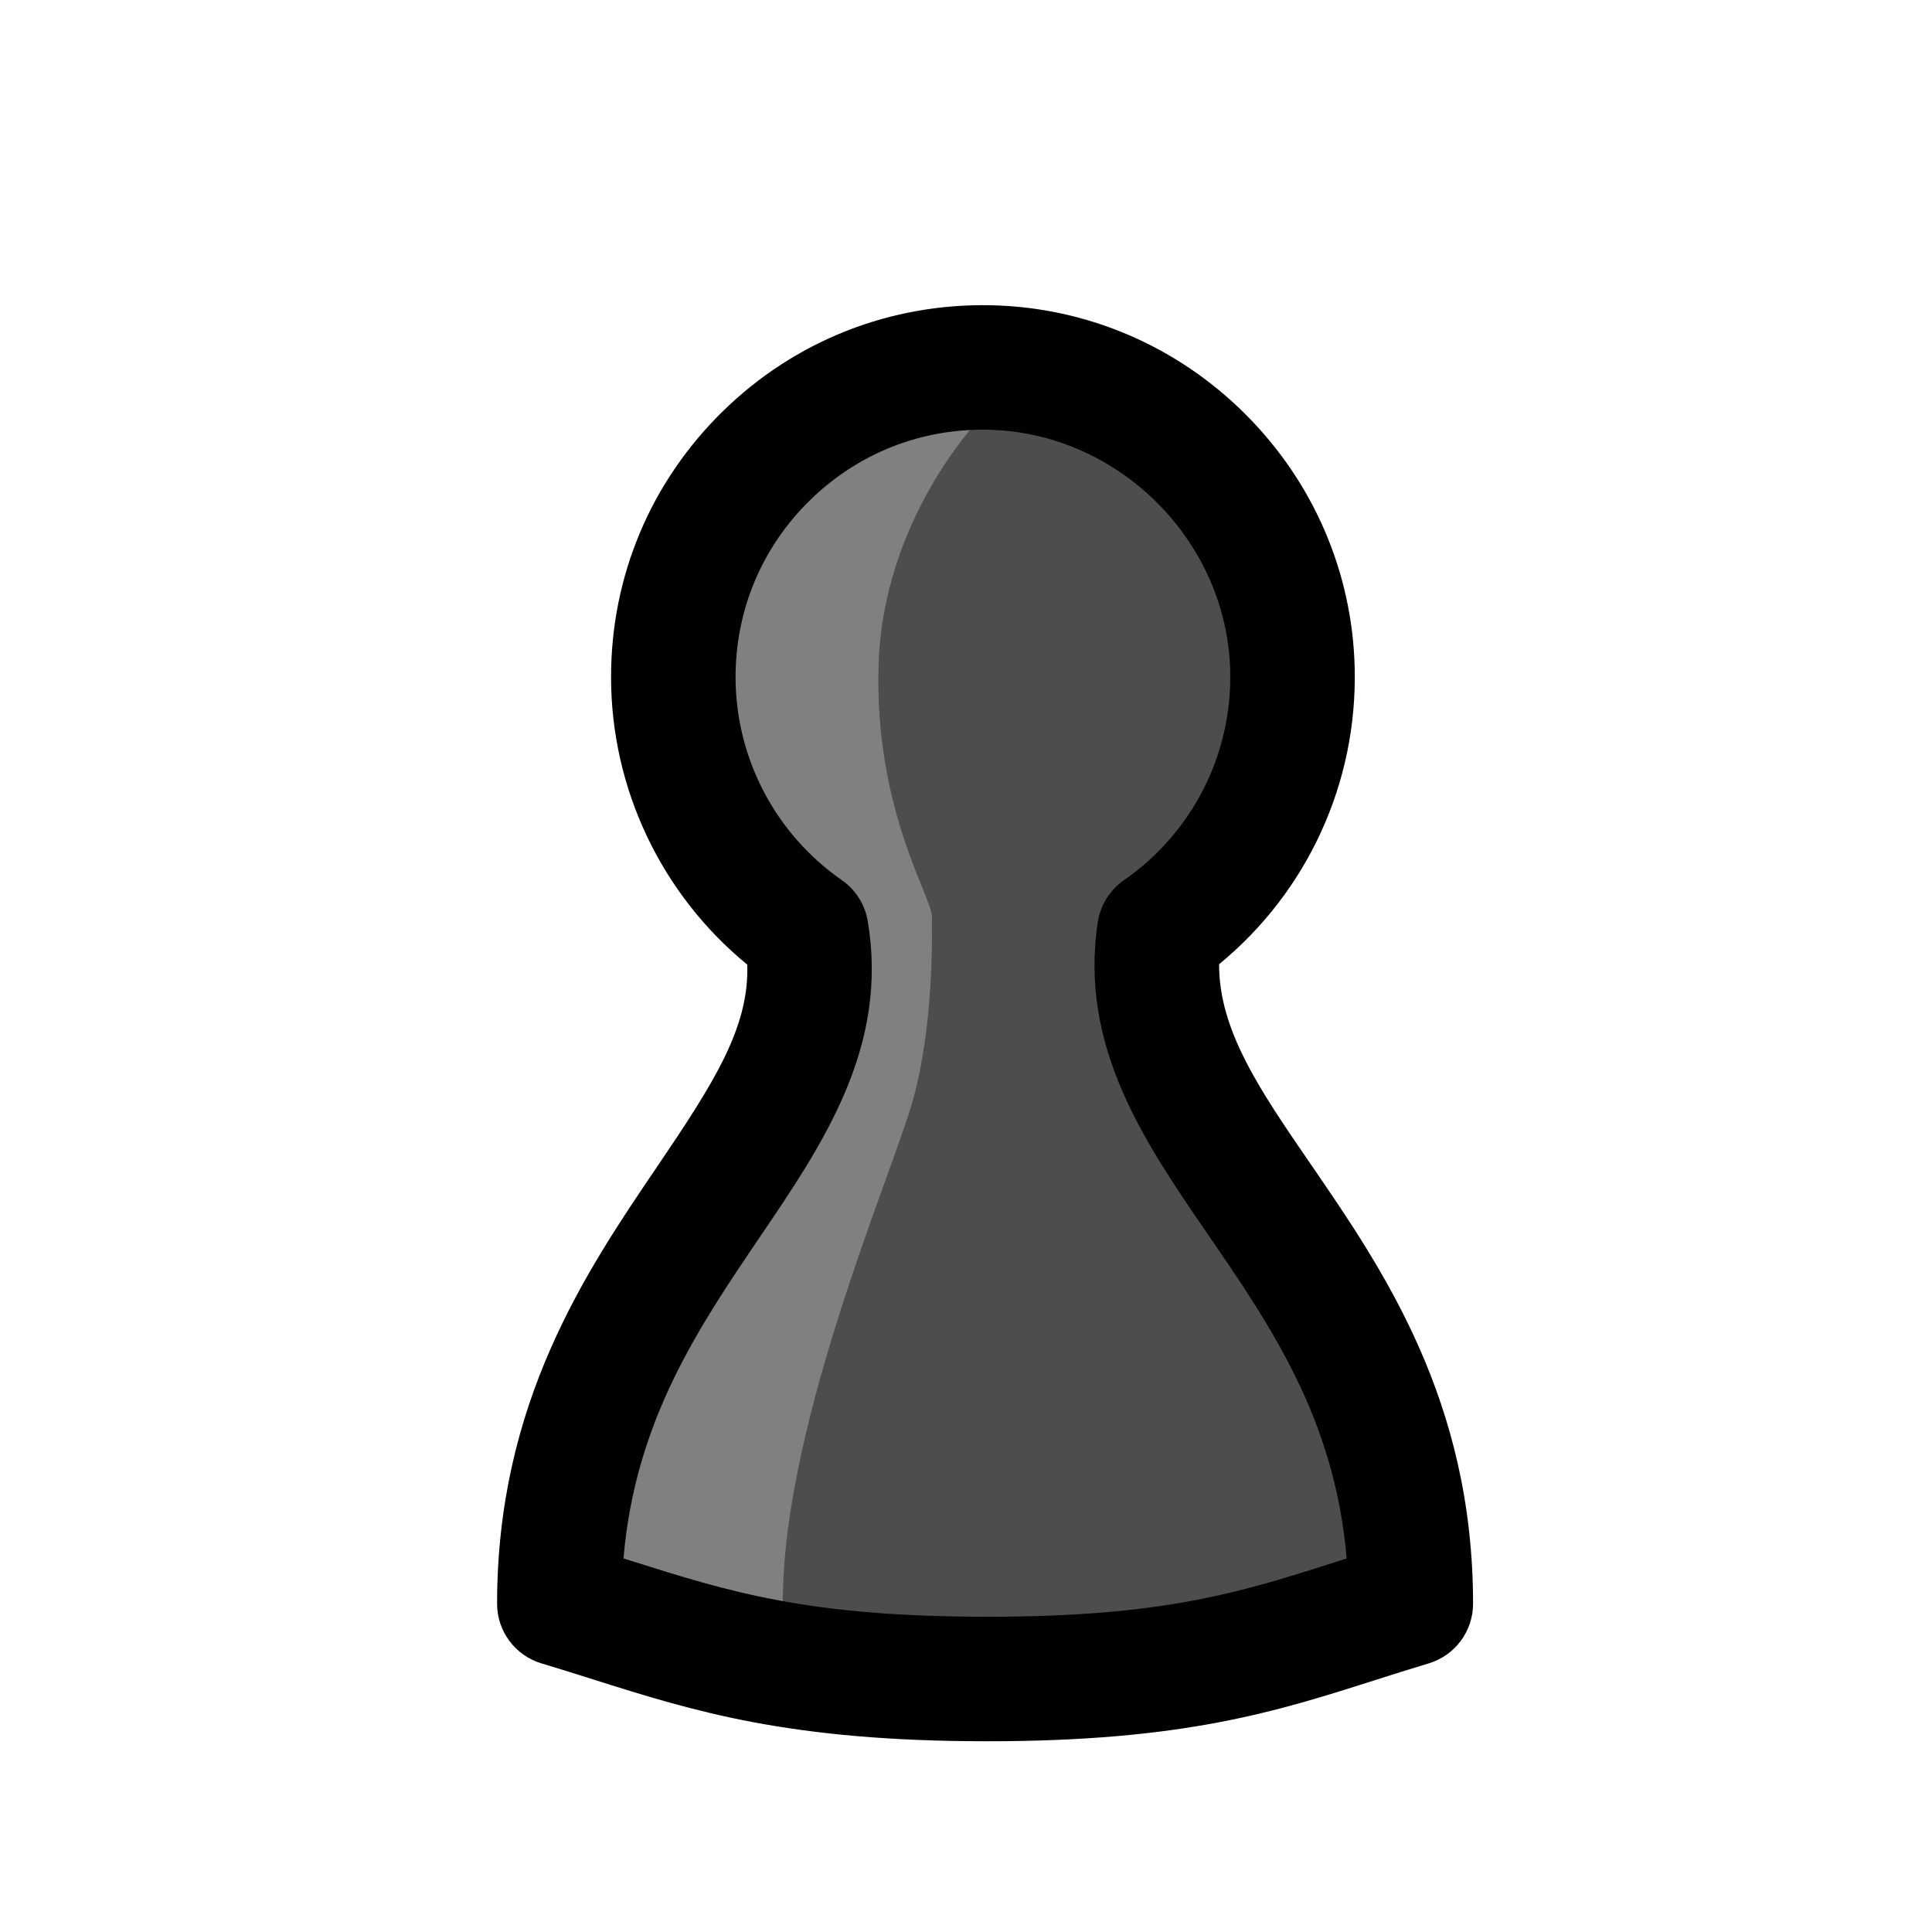
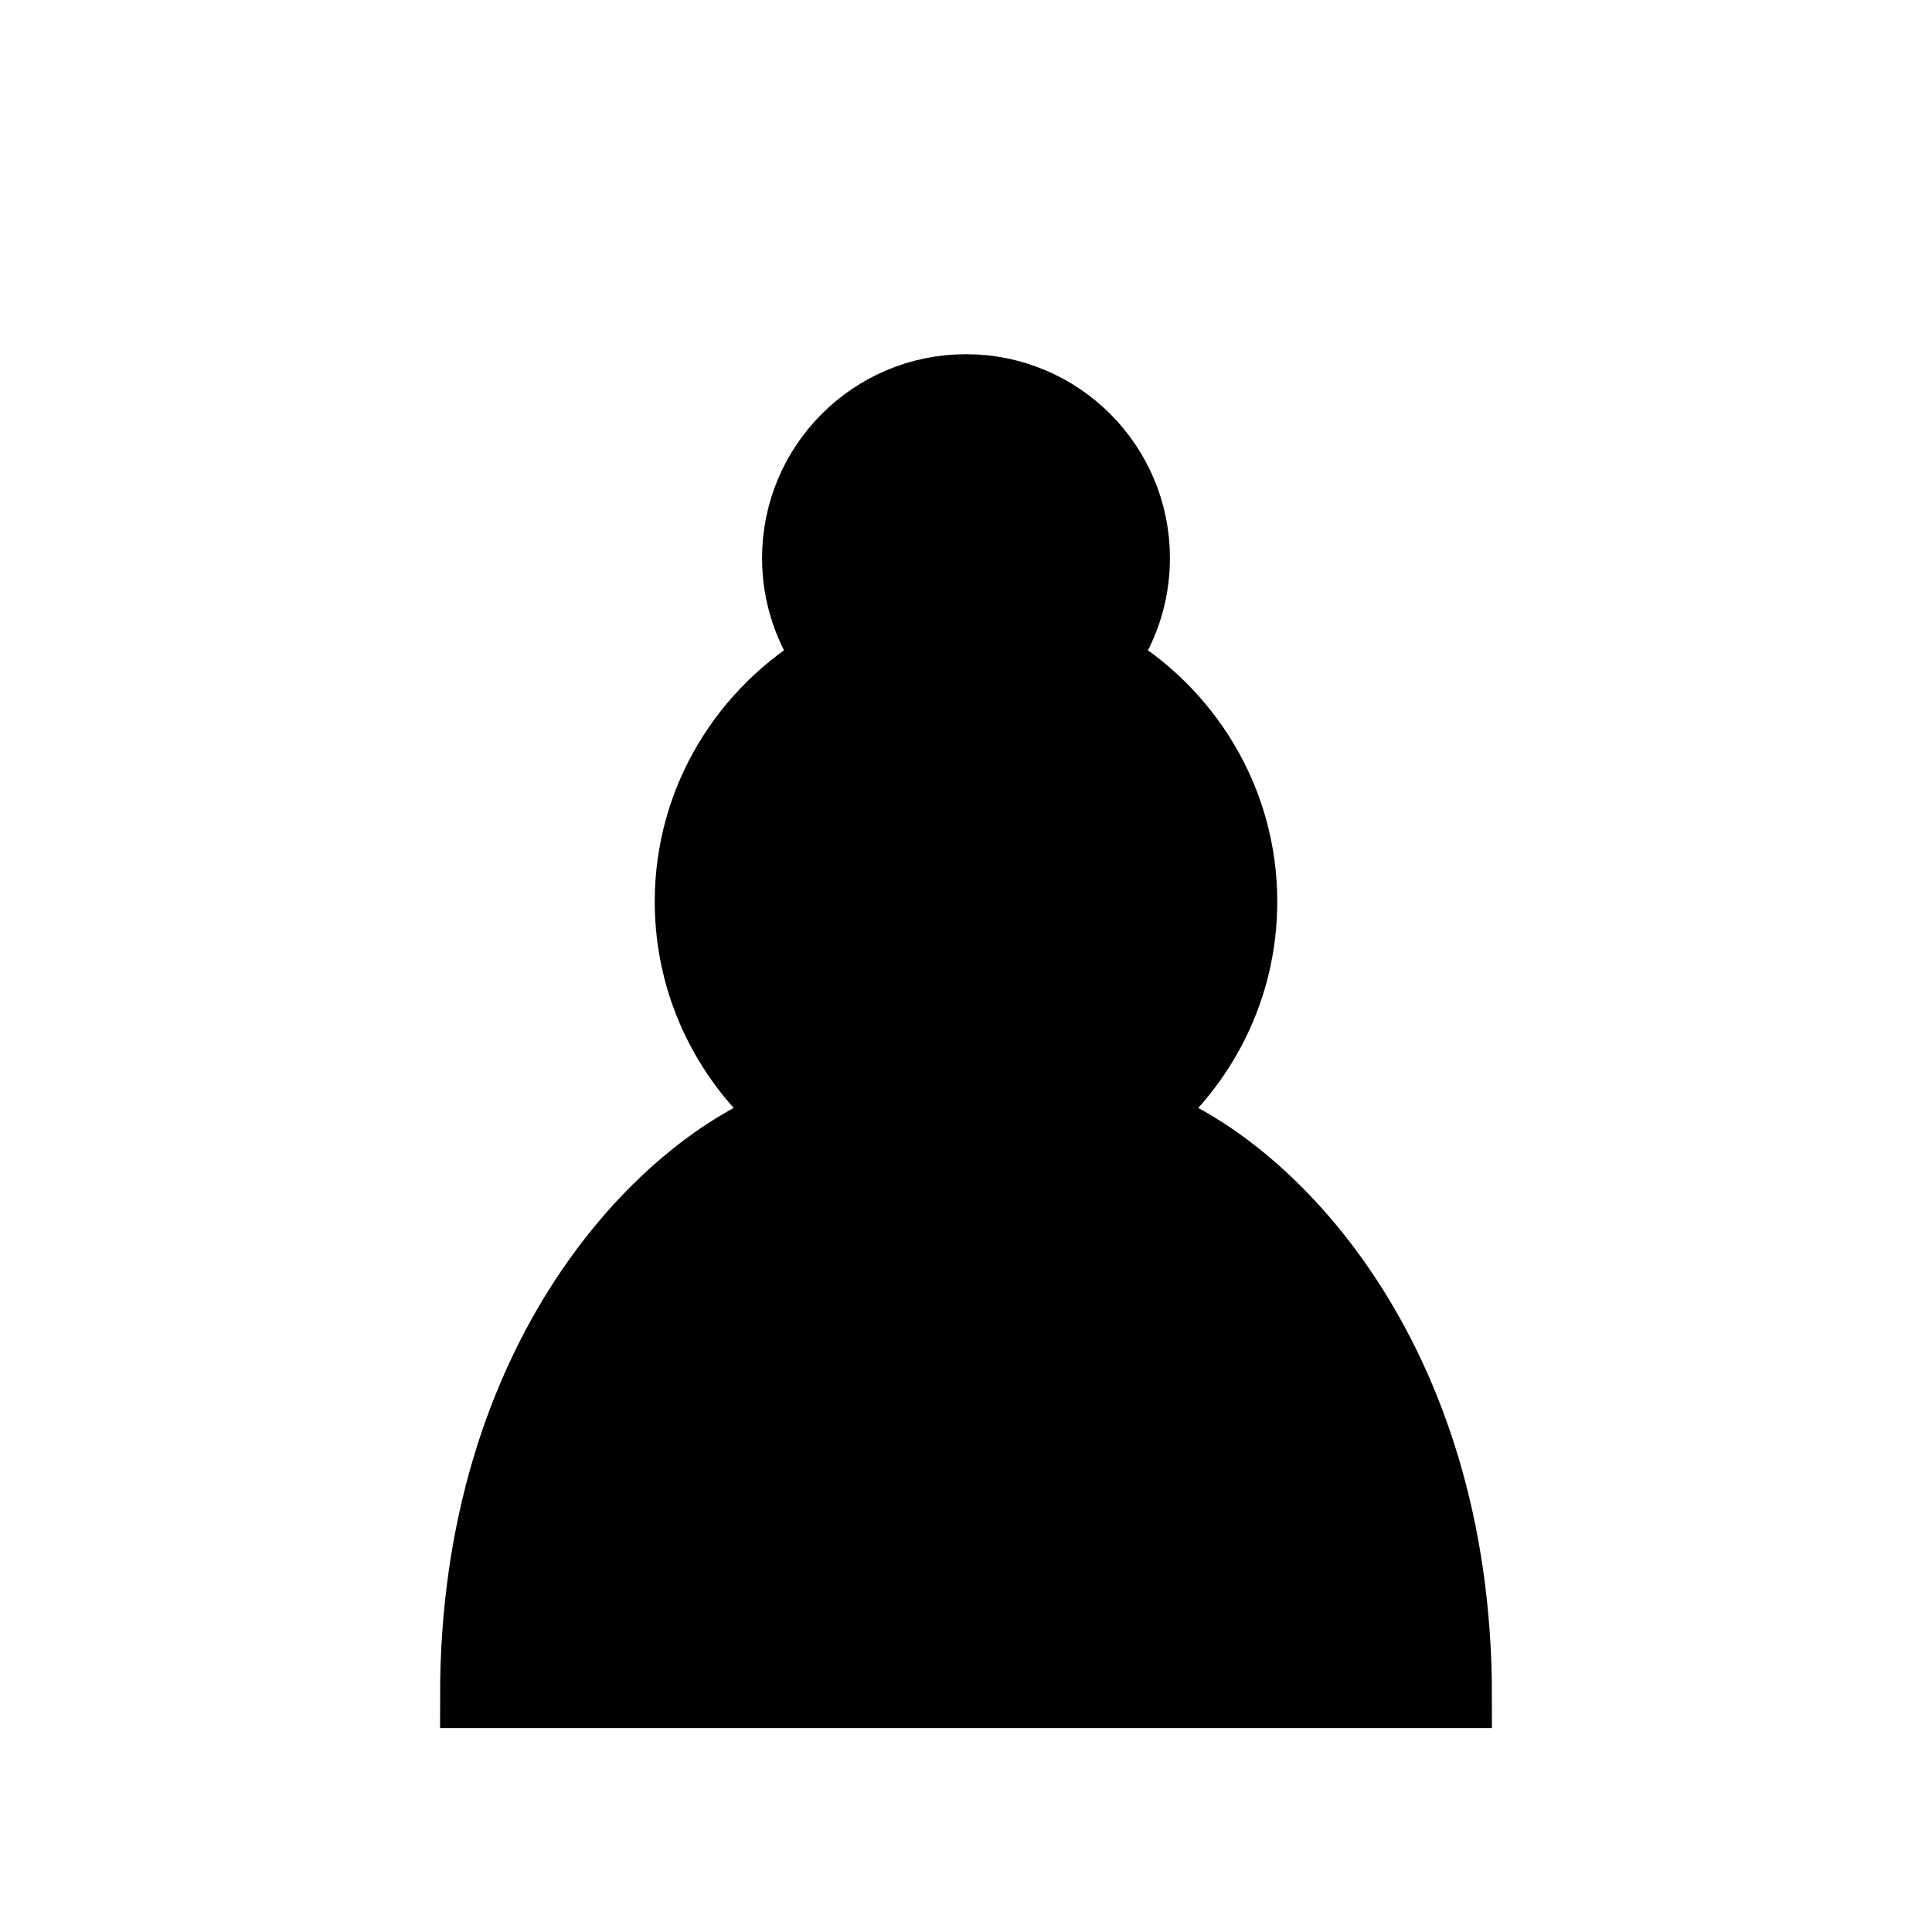
- <svg xmlns="http://www.w3.org/2000/svg" width="100" height="100" viewBox="-50 -100 345.843 506.462" version="1.1">
-   <defs>
-     <clipPath id="clip1">
-       <path d="M 0 0 L 255.844 0 L 255.844 376.461 L 0 376.461 Z M 0 0 " />
-     </clipPath>
-   </defs>
-   <g id="surface1" transform="translate(0 -20)">
-     <path style=" stroke:none;fill-rule:nonzero;fill:rgb(30.196%,30.196%,30.196%);fill-opacity:1;" d="M 239.523 340.414 C 239.523 250.117 165.07 220.547 173.609 164.168 C 195.23 149.145 209.211 123.891 208.496 95.402 C 207.418 52.395 172.324 17.355 129.316 16.344 C 83.594 15.266 46.195 52.008 46.195 97.484 C 46.195 125.094 59.992 149.469 81.059 164.133 C 90.621 220.547 16.32 250.484 16.32 340.414 C 49.273 350.293 70.652 360.141 128.484 360.141 C 186.316 360.141 206.57 350.293 239.523 340.414 " />
-     <path style=" stroke:none;fill-rule:nonzero;fill:rgb(50.197%,50.197%,50.197%);fill-opacity:1;" d="M 126 30.414 C 126 30.414 101.086 56.332 100 94.414 C 98.91 132.496 114 154.973 114 160.414 C 114 165.855 114.441 188.828 109 208.414 C 103.559 228 73 297.414 75 344.414 C 76.395 377.176 19.426 334.027 19.426 334.027 L 27.039 277.449 L 83.617 194.758 L 79.266 159.941 L 45.535 107.715 L 65.121 45.695 Z M 126 30.414 " />
-     <g clip-path="url(#clip1)" clip-rule="nonzero">
-       <path style=" stroke:none;fill-rule:nonzero;fill:rgb(0%,0%,0%);fill-opacity:1;" d="M 239.523 340.414 L 239.531 340.414 Z M 33.137 328.531 C 33.758 328.727 34.375 328.926 34.992 329.117 C 61.008 337.332 81.559 343.82 128.484 343.82 C 174.789 343.82 194.711 337.473 219.93 329.434 C 220.852 329.141 221.777 328.844 222.711 328.547 C 219.652 292.102 202.754 267.496 186.359 243.629 C 169.727 219.414 152.527 194.371 157.473 161.723 C 158.145 157.289 160.613 153.324 164.297 150.766 C 182.305 138.25 192.73 117.707 192.18 95.812 C 191.328 61.789 162.957 33.461 128.934 32.66 C 111.281 32.219 94.648 38.789 82.055 51.094 C 69.453 63.398 62.516 79.875 62.516 97.484 C 62.516 118.684 72.93 138.594 90.379 150.734 C 93.977 153.238 96.418 157.086 97.148 161.402 C 102.734 194.359 85.551 219.703 68.93 244.211 C 52.805 267.996 36.18 292.512 33.137 328.531 M 128.484 376.461 C 76.527 376.461 51.578 368.586 25.164 360.246 C 20.805 358.867 16.301 357.445 11.633 356.047 C 4.73 353.977 0 347.621 0 340.414 C 0 287.707 23.242 253.434 41.914 225.895 C 56.996 203.648 66.105 189.293 65.578 172.871 C 43.09 154.426 29.875 126.781 29.875 97.484 C 29.875 71.012 40.305 46.242 59.246 27.742 C 78.18 9.246 103.195 -0.582 129.699 0.027 C 154.711 0.613 178.312 10.754 196.16 28.574 C 214.008 46.398 224.184 69.984 224.812 94.992 C 225.57 125.234 212.406 153.754 189.27 172.77 C 189.215 190.129 199.992 205.82 213.266 225.148 C 232.234 252.77 255.844 287.137 255.844 340.414 C 255.844 347.621 251.113 353.977 244.211 356.047 C 239.223 357.543 234.453 359.062 229.844 360.531 C 204.141 368.727 179.863 376.461 128.484 376.461 " />
-     </g>
-   </g>
+ <svg xmlns="http://www.w3.org/2000/svg" width="45" height="45">
+   <path d="M22.5 9c-2.21 0-4 1.79-4 4 0 .89.29 1.71.78 2.38C17.33 16.5 16 18.59 16 21c0 2.03.94 3.84 2.41 5.03-3 1.06-7.41 5.55-7.41 13.47h23c0-7.92-4.41-12.41-7.41-13.47 1.47-1.19 2.41-3 2.41-5.03 0-2.41-1.33-4.5-3.28-5.62.49-.67.78-1.49.78-2.38 0-2.21-1.79-4-4-4z" stroke="#000" stroke-width="1.5" stroke-linecap="round" />
</svg>
